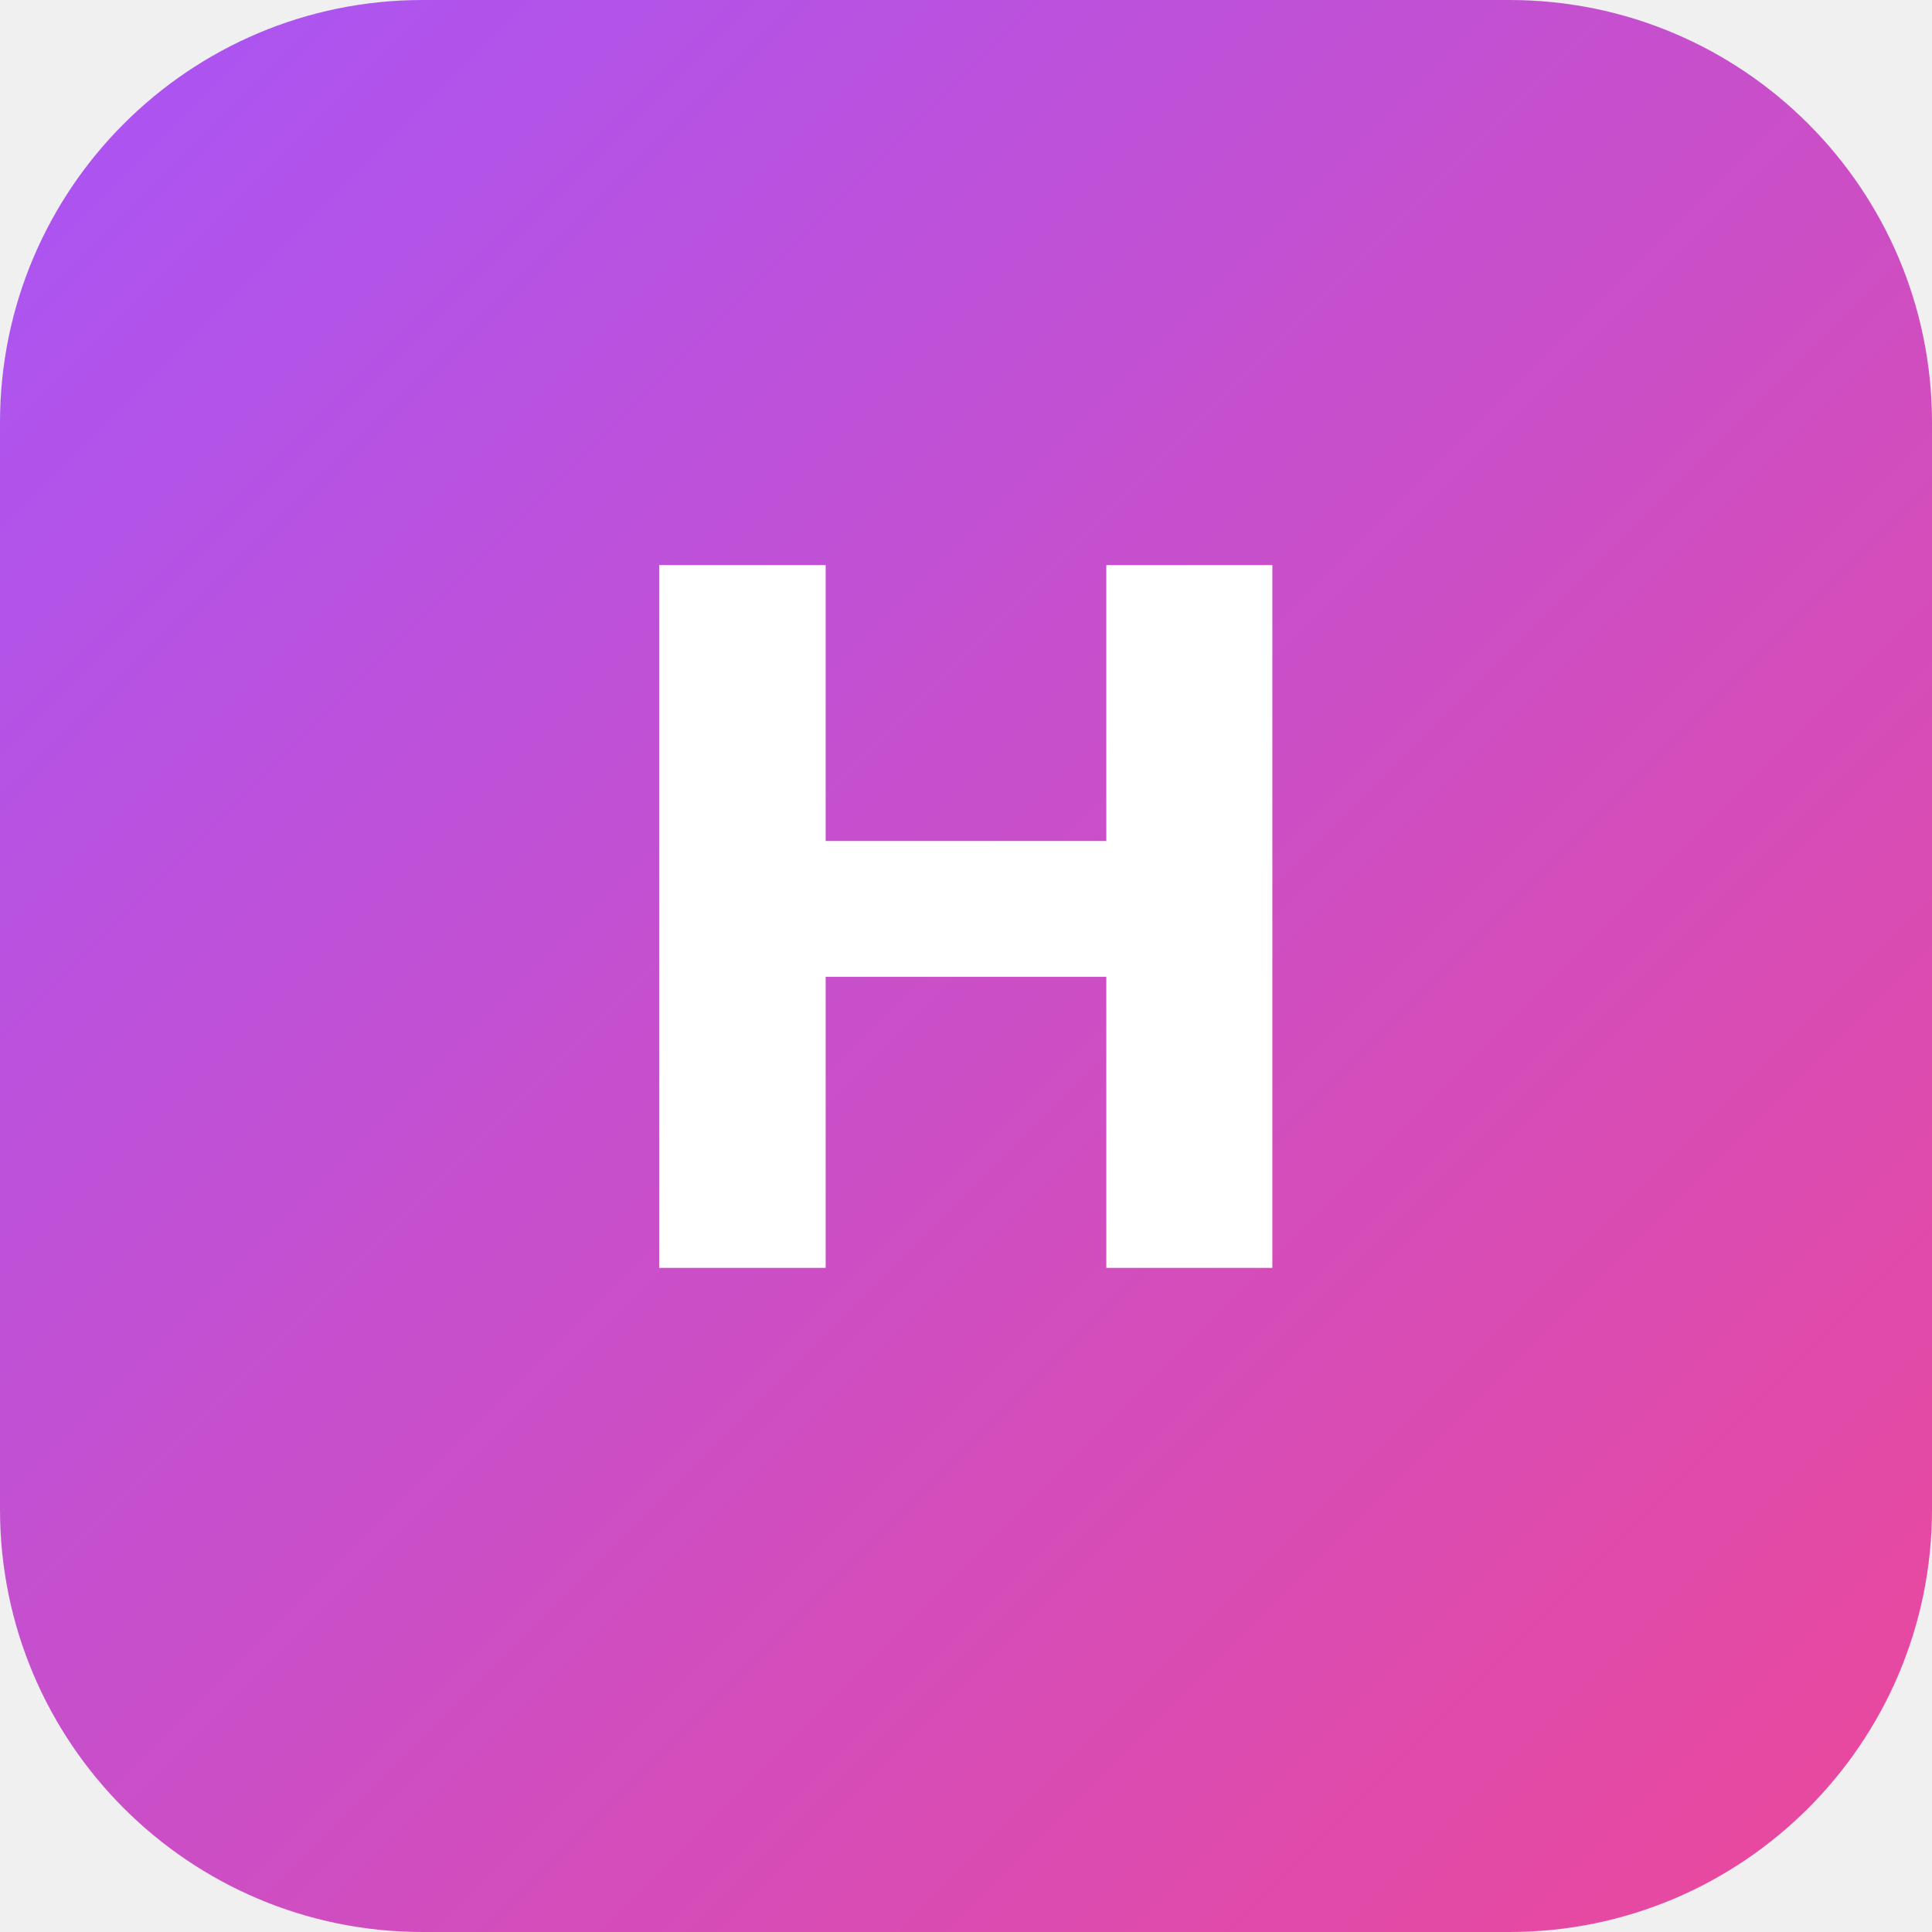
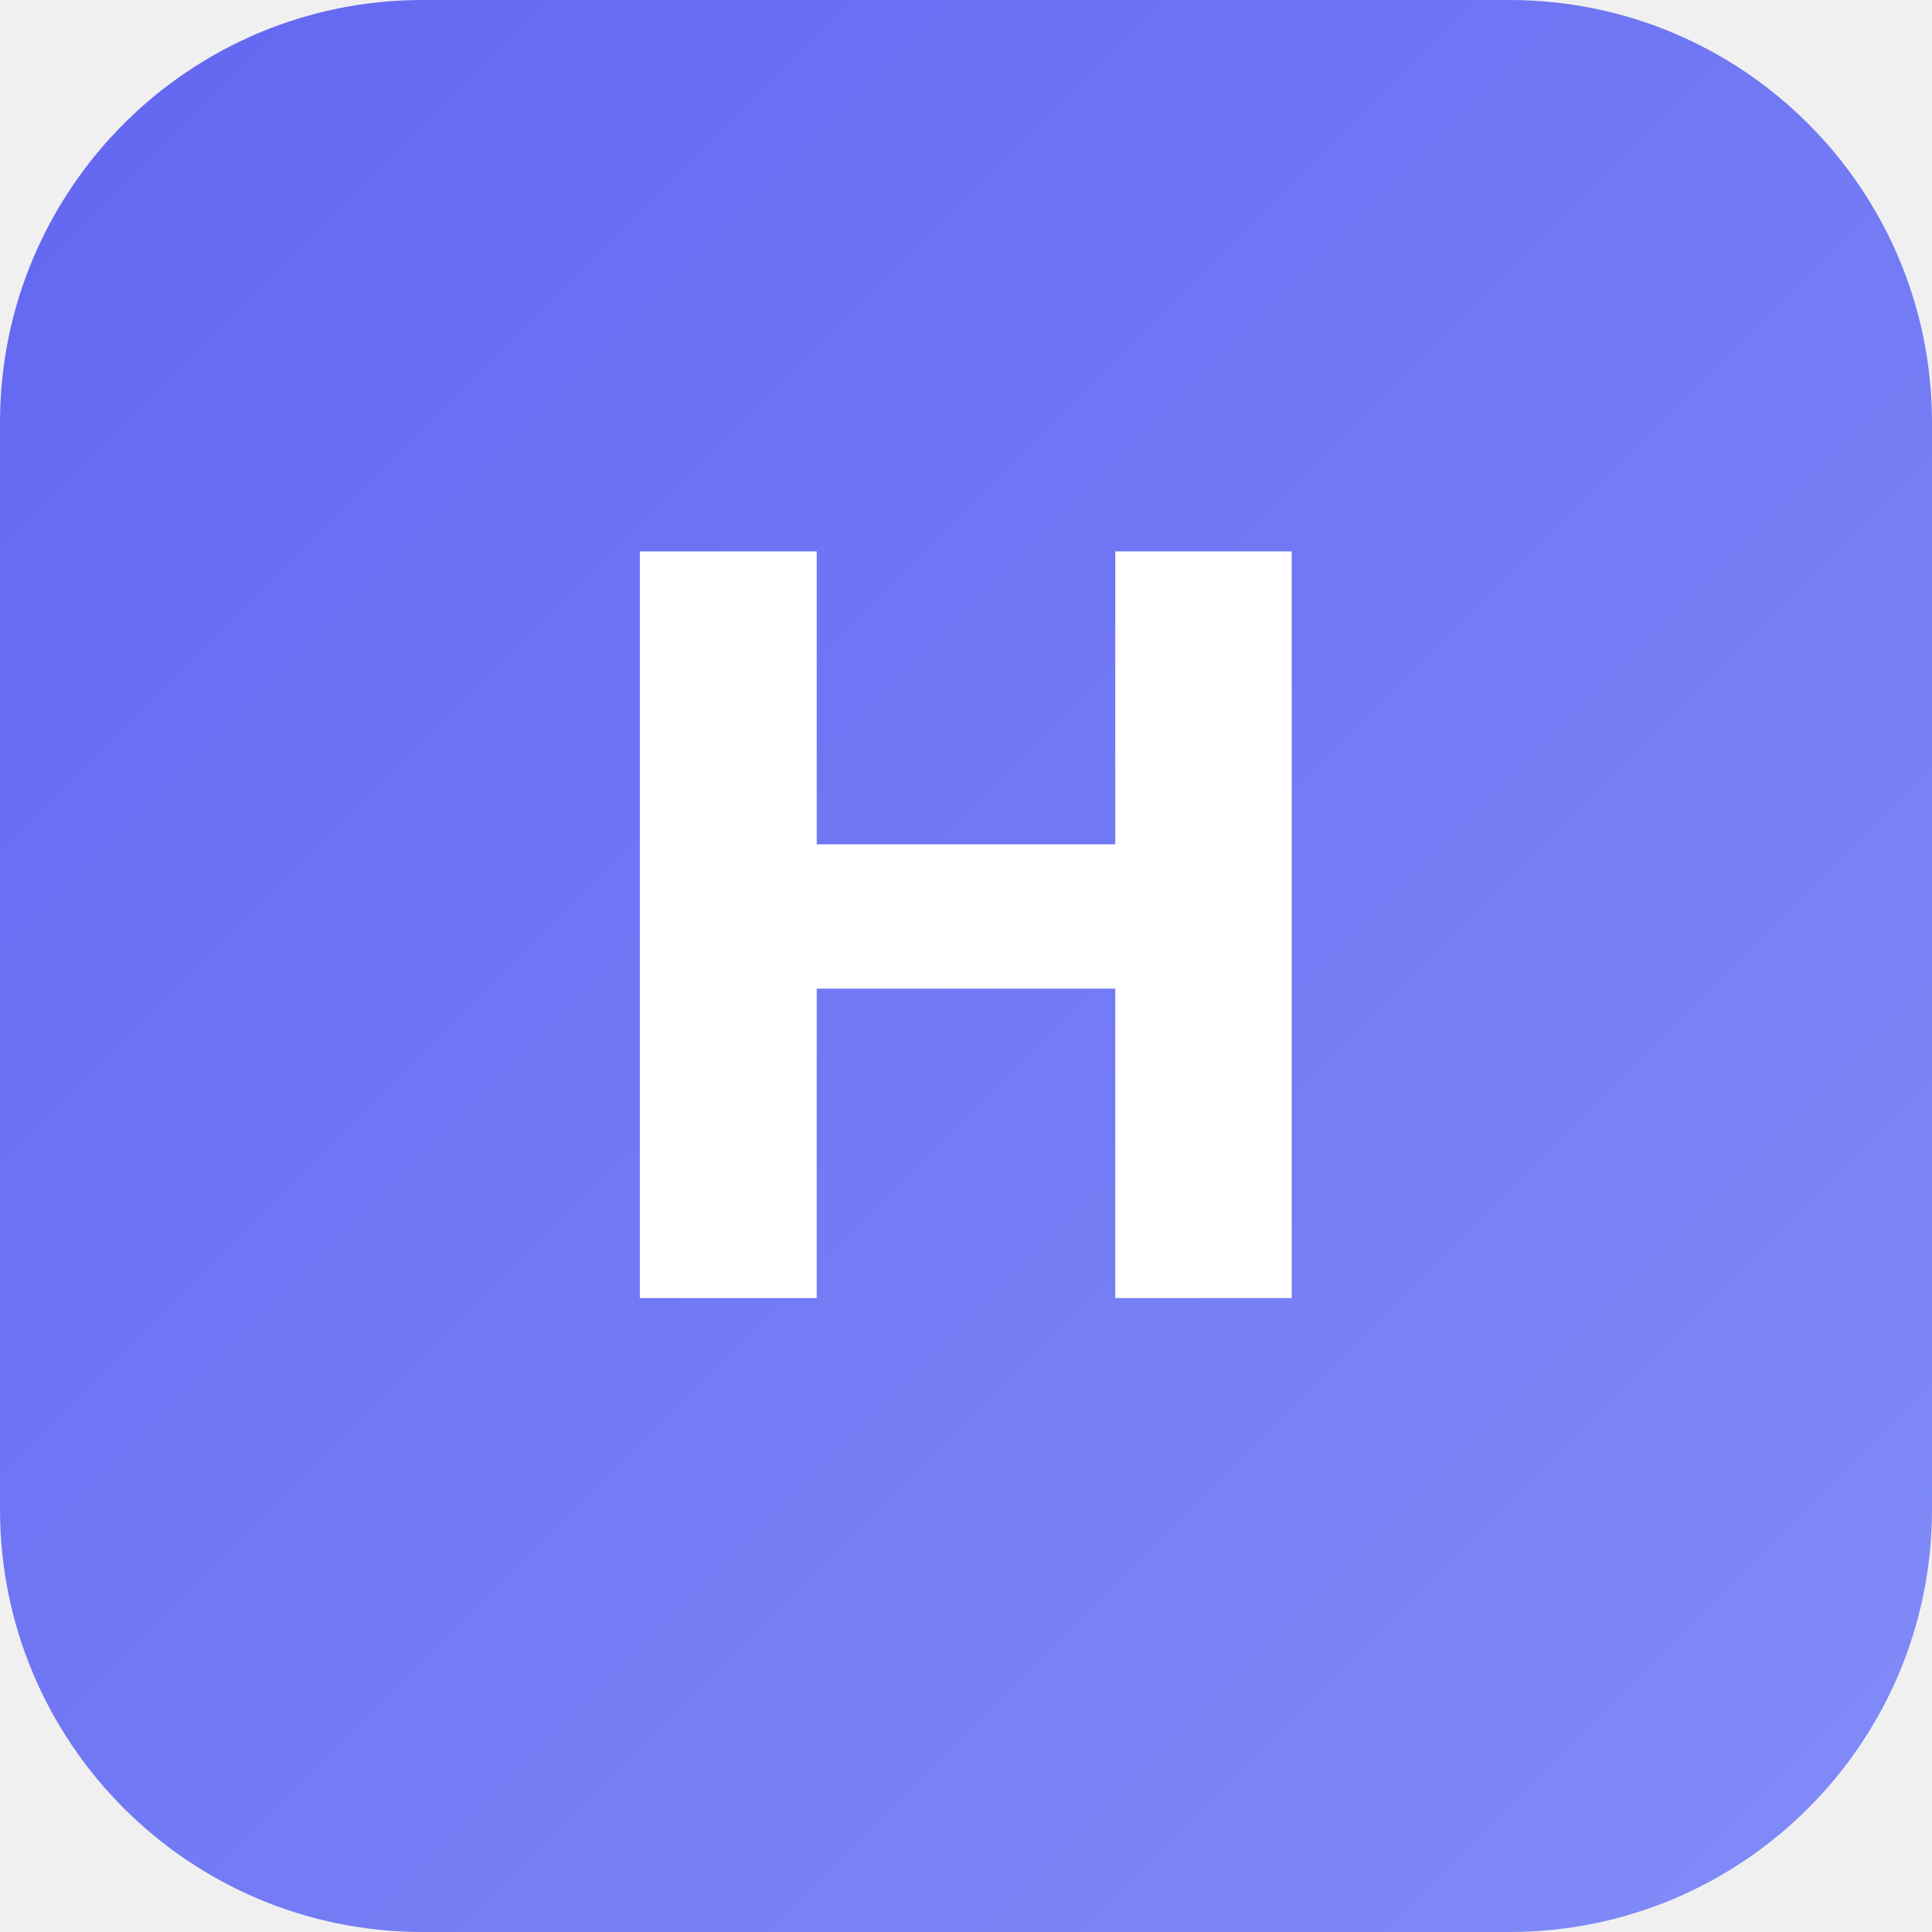
<svg xmlns="http://www.w3.org/2000/svg" viewBox="0 0 64 64">
  <defs>
    <linearGradient id="g" x1="0" y1="0" x2="1" y2="1">
-       <stop offset="0" stop-color="#a855f7" />
-       <stop offset="1" stop-color="#ec4899" />
+       <stop offset="0" stop-color="#6366F1" />
+       <stop offset="1" stop-color="#818CF8" />
    </linearGradient>
  </defs>
  <rect width="64" height="64" rx="14" fill="url(#g)" />
-   <text x="32" y="42" text-anchor="middle" font-family="Outfit,Inter,system-ui" font-size="32" font-weight="800" fill="#ffffff">H</text>
+   <text x="32" y="43" text-anchor="middle" font-family="Inter,system-ui,sans-serif" font-size="34" font-weight="800" fill="#ffffff">H</text>
</svg>
